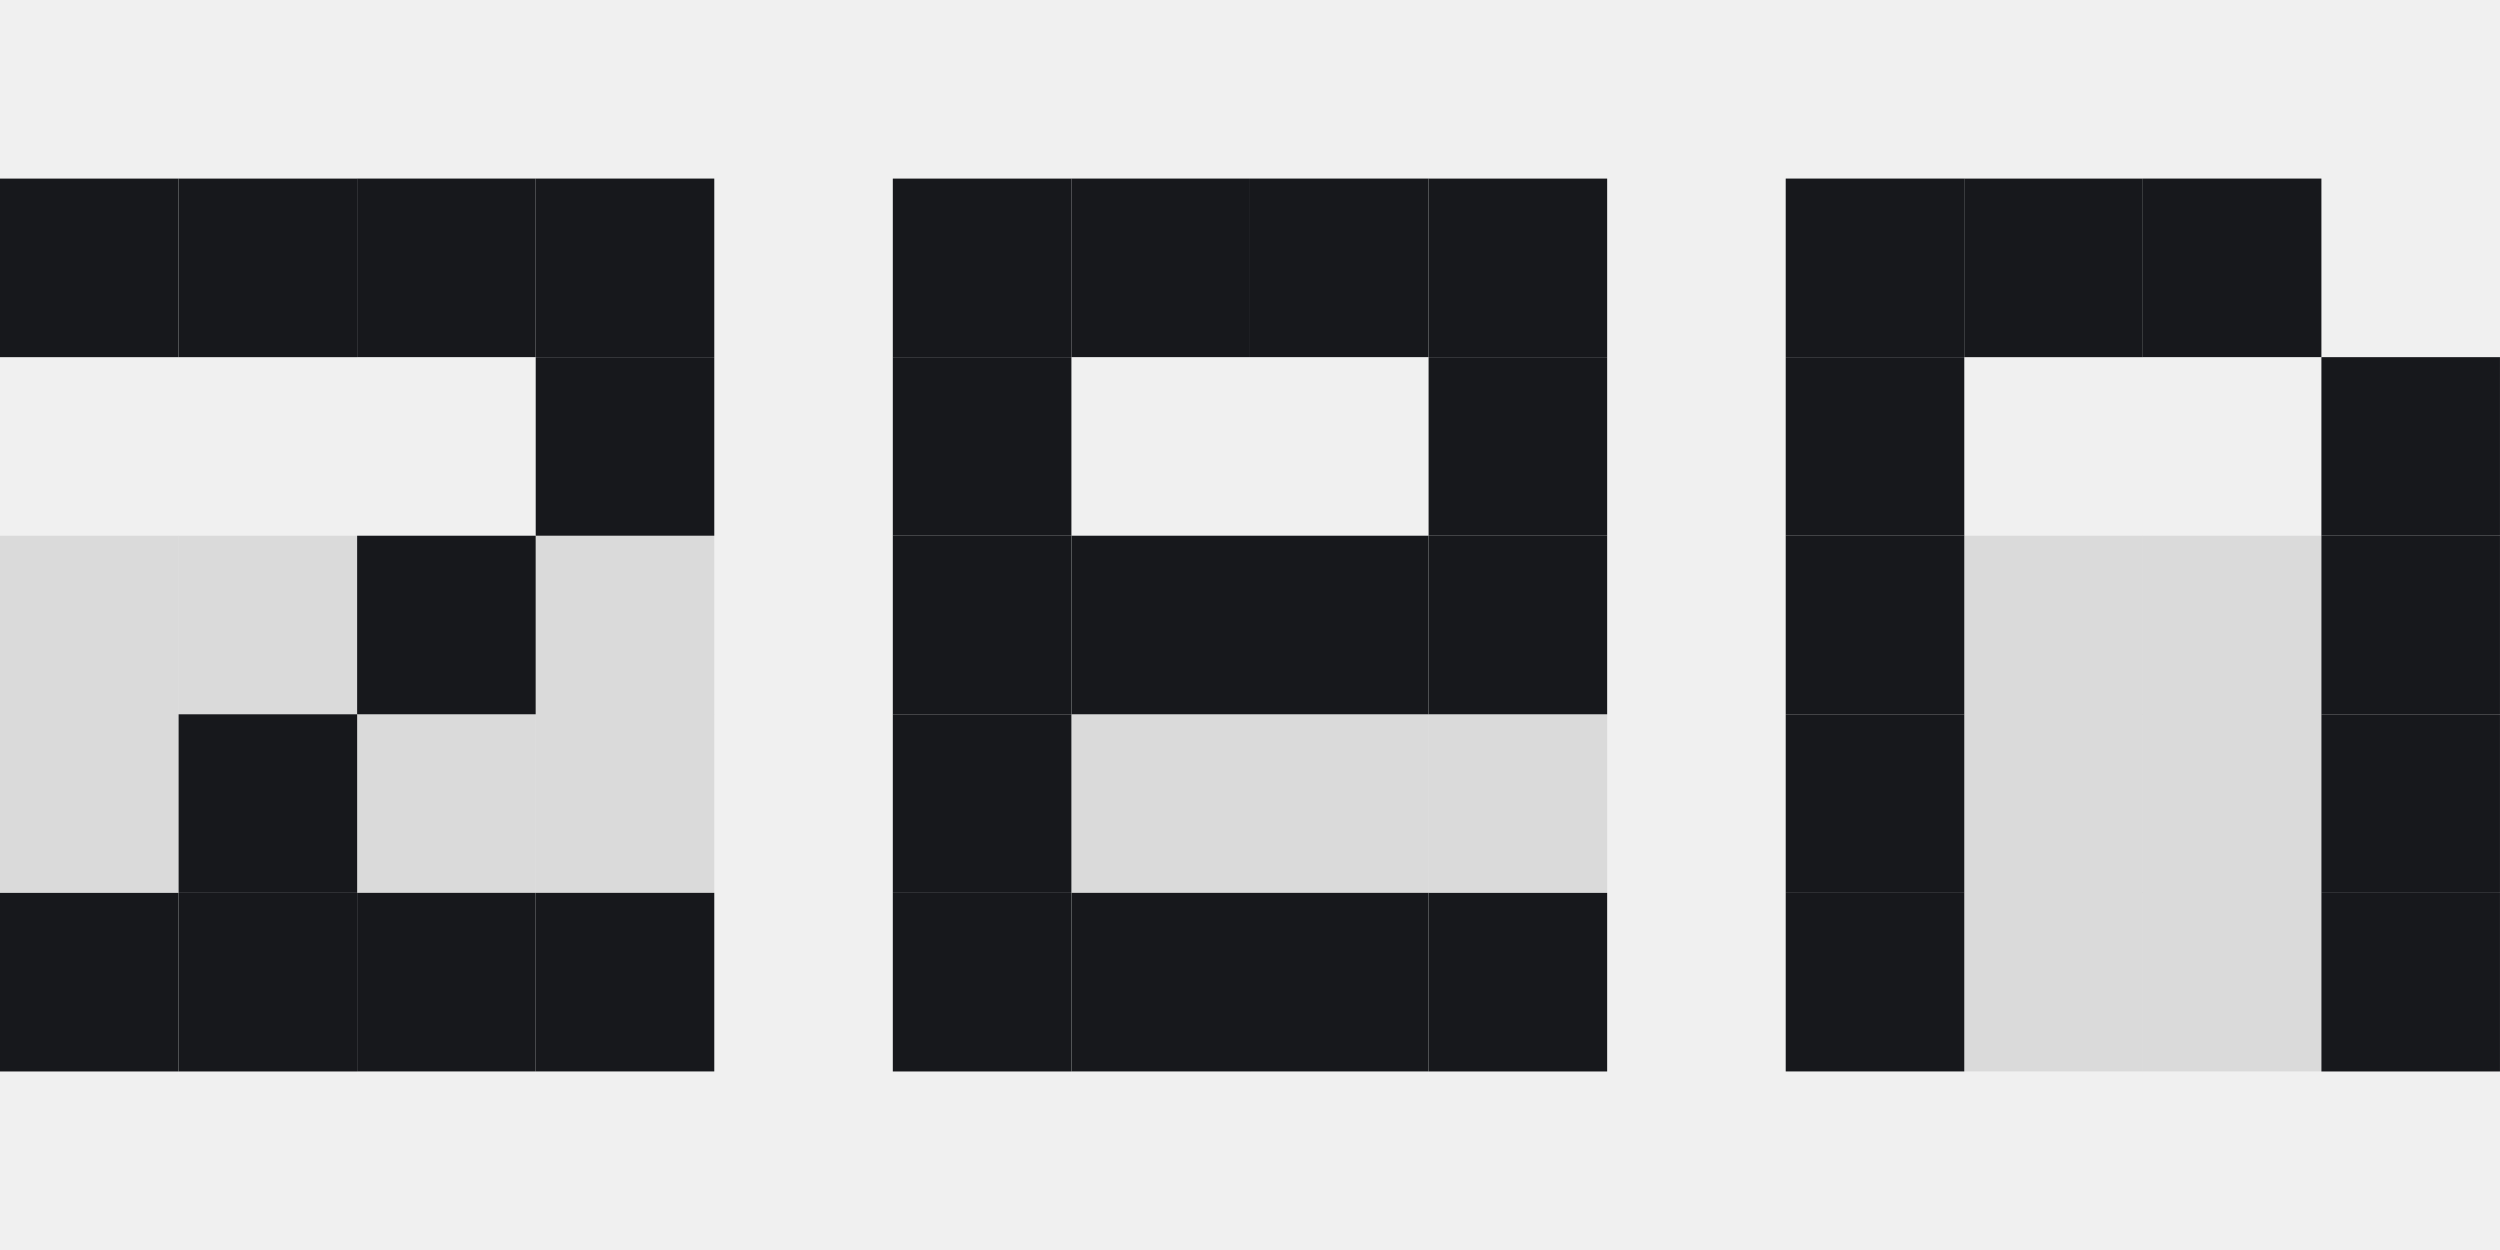
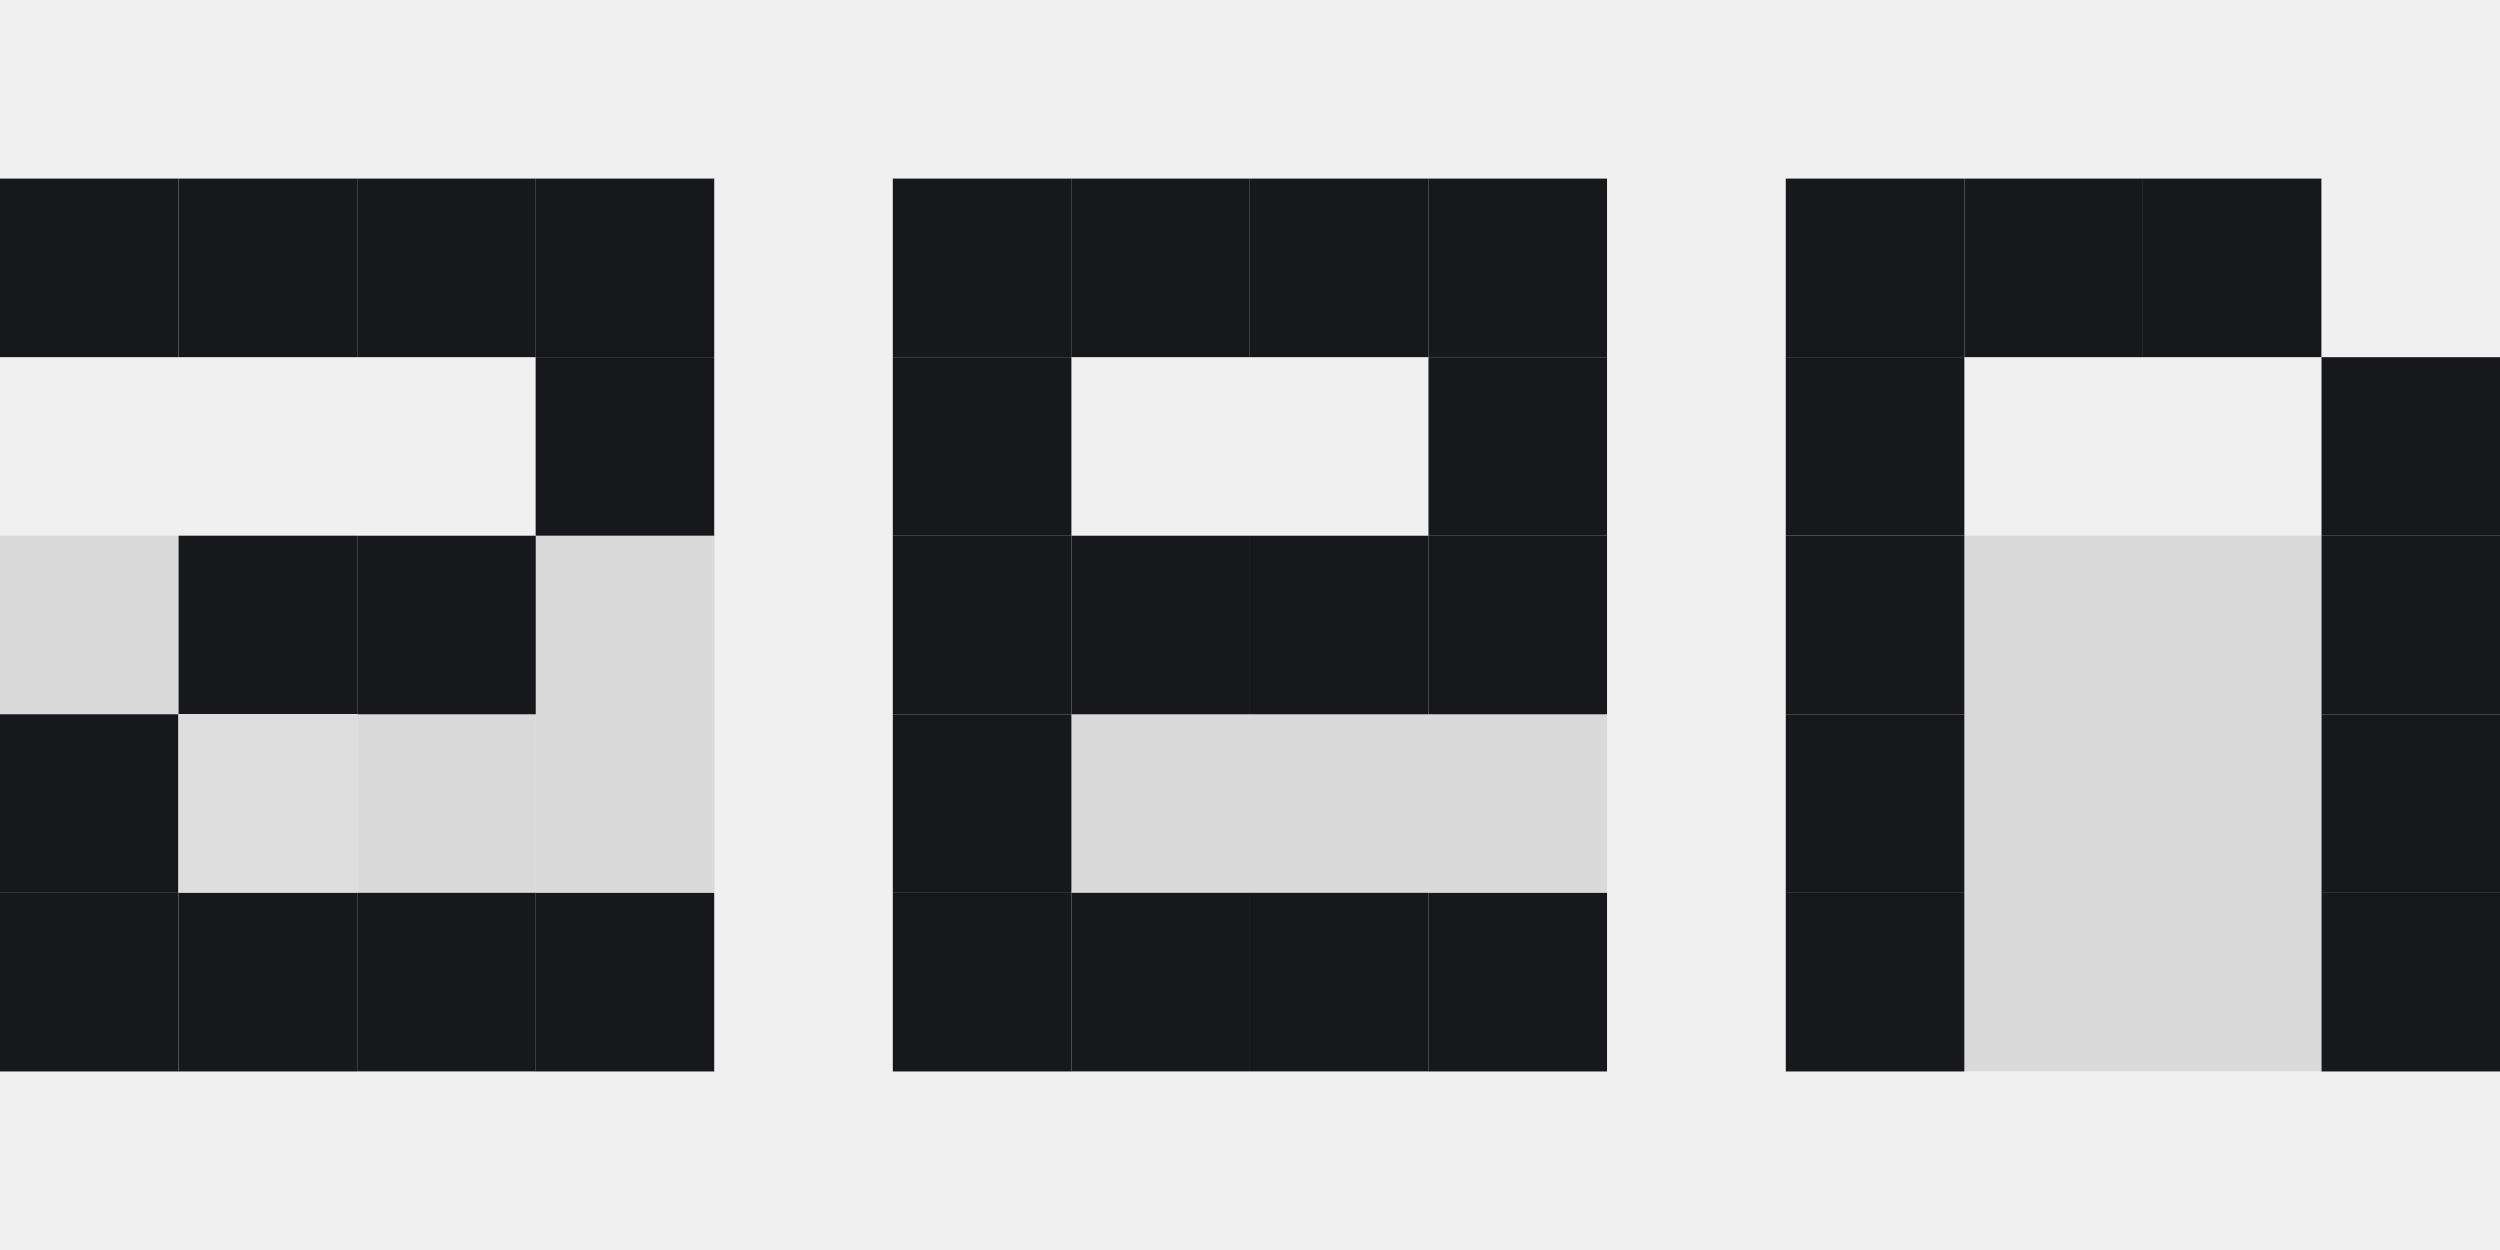
<svg xmlns="http://www.w3.org/2000/svg" width="80" height="40" viewBox="0 0 80 40" fill="none">
  <path d="M0 11.429V5.715H5.714V11.429H0Z" fill="#17181C" />
  <path d="M5.715 11.429V5.715H11.429V11.429H5.715Z" fill="#17181C" />
-   <path d="M11.428 11.428V5.714H17.142V11.428H11.428Z" fill="#17181C" />
-   <path d="M17.143 11.428V5.714H22.857V11.428H17.143Z" fill="#17181C" />
-   <path d="M17.143 17.143V11.429H22.857V17.143H17.143Z" fill="#17181C" />
+   <path d="M11.43 11.429V5.715H17.144V11.429H11.43Z" fill="#17181C" />
+   <path d="M17.141 11.429V5.715H22.855V11.429H17.141Z" fill="#17181C" />
+   <path d="M17.141 17.142V11.428H22.855V17.142H17.141Z" fill="#17181C" />
  <path d="M0 22.857V17.143H5.714V22.857H0Z" fill="#17181C" fill-opacity="0.1" />
+   <rect width="5.714" height="5.714" transform="translate(5.71484 17.1426)" fill="#17181C" />
  <path d="M5.715 22.857V17.143H11.429V22.857H5.715Z" fill="#17181C" fill-opacity="0.1" />
-   <path d="M11.428 22.857V17.143H17.142V22.857H11.428Z" fill="#17181C" />
-   <path d="M17.143 22.857V17.143H22.857V22.857H17.143Z" fill="#17181C" fill-opacity="0.1" />
+   <path d="M11.43 22.857V17.143H17.144V22.857H11.43Z" fill="#17181C" />
+   <path d="M17.145 22.857V17.143H22.859V22.857H17.145Z" fill="#17181C" fill-opacity="0.1" />
+   <rect width="5.714" height="5.714" transform="translate(0 22.8574)" fill="#17181C" />
  <path d="M0 28.572V22.857H5.714V28.572H0Z" fill="#17181C" fill-opacity="0.1" />
-   <path d="M5.715 28.572V22.857H11.429V28.572H5.715Z" fill="#17181C" />
-   <path d="M11.428 28.572V22.857H17.142V28.572H11.428Z" fill="#17181C" fill-opacity="0.1" />
-   <path d="M17.143 28.572V22.857H22.857V28.572H17.143Z" fill="#17181C" fill-opacity="0.1" />
+   <rect width="5.714" height="5.714" transform="translate(5.71484 22.8574)" fill="white" />
+   <path d="M5.715 28.572V22.857H11.429V28.572H5.715Z" fill="#DEDEDF" />
+   <path d="M11.43 28.572V22.857H17.144V28.572H11.43Z" fill="#17181C" fill-opacity="0.1" />
+   <path d="M17.145 28.572V22.857H22.859V28.572H17.145Z" fill="#17181C" fill-opacity="0.1" />
  <path d="M0 34.287V28.572H5.714V34.287H0Z" fill="#17181C" />
  <path d="M5.715 34.287V28.572H11.429V34.287H5.715Z" fill="#17181C" />
-   <path d="M11.428 34.286V28.571H17.142V34.286H11.428Z" fill="#17181C" />
-   <path d="M17.143 34.286V28.571H22.857V34.286H17.143Z" fill="#17181C" />
+   <path d="M11.43 34.285V28.57H17.144V34.285H11.43Z" fill="#17181C" />
+   <path d="M17.141 34.287V28.572H22.855V34.287H17.141Z" fill="#17181C" />
  <path d="M28.57 11.429V5.715H34.285V11.429H28.57Z" fill="#17181C" />
-   <path d="M34.285 11.428V5.714H39.999V11.428H34.285Z" fill="#17181C" />
-   <path d="M40 11.428V5.714H45.714V11.428H40Z" fill="#17181C" />
-   <path d="M45.715 11.429V5.715H51.429V11.429H45.715Z" fill="#17181C" />
-   <path d="M28.57 17.143V11.429H34.285V17.143H28.57Z" fill="#17181C" />
-   <path d="M45.715 17.143V11.429H51.429V17.143H45.715Z" fill="#17181C" />
+   <path d="M34.281 11.429V5.715H39.995V11.429H34.281Z" fill="#17181C" />
+   <path d="M40 11.429V5.715H45.714V11.429H40Z" fill="#17181C" />
+   <path d="M45.711 11.429V5.715H51.425V11.429H45.711Z" fill="#17181C" />
+   <path d="M28.57 17.144V11.43H34.285V17.144H28.57Z" fill="#17181C" />
+   <path d="M45.711 17.144V11.43H51.425V17.144H45.711Z" fill="#17181C" />
  <path d="M28.57 22.857V17.143H34.285V22.857H28.57Z" fill="#17181C" />
-   <path d="M34.287 22.857V17.143H40.001V22.857H34.287Z" fill="#17181C" />
+   <path d="M34.285 22.857V17.143H39.999V22.857H34.285Z" fill="#17181C" />
  <path d="M40 22.857V17.143H45.714V22.857H40Z" fill="#17181C" />
-   <path d="M45.715 22.857V17.143H51.429V22.857H45.715Z" fill="#17181C" />
+   <path d="M45.711 22.857V17.143H51.425V22.857H45.711Z" fill="#17181C" />
  <path d="M28.57 28.572V22.857H34.285V28.572H28.57Z" fill="#17181C" />
-   <path d="M34.287 28.572V22.857H40.001V28.572H34.287Z" fill="#17181C" fill-opacity="0.1" />
+   <path d="M34.285 28.572V22.857H39.999V28.572H34.285Z" fill="#17181C" fill-opacity="0.1" />
  <path d="M40 28.572V22.857H45.714V28.572H40Z" fill="#17181C" fill-opacity="0.1" />
-   <path d="M45.715 28.572V22.857H51.429V28.572H45.715Z" fill="#17181C" fill-opacity="0.1" />
+   <path d="M45.711 28.572V22.857H51.425V28.572H45.711Z" fill="#17181C" fill-opacity="0.1" />
  <path d="M28.57 34.287V28.572H34.285V34.287H28.57Z" fill="#17181C" />
-   <path d="M34.287 34.286V28.571H40.001V34.286H34.287Z" fill="#17181C" />
-   <path d="M40 34.286V28.571H45.714V34.286H40Z" fill="#17181C" />
-   <path d="M45.715 34.287V28.572H51.429V34.287H45.715Z" fill="#17181C" />
-   <path d="M57.143 11.428V5.714H62.857V11.428H57.143Z" fill="#17181C" />
-   <path d="M62.855 11.429V5.715H68.57V11.429H62.855Z" fill="#17181C" />
-   <path d="M68.57 11.428V5.714H74.285V11.428H68.57Z" fill="#17181C" />
-   <path d="M57.143 17.143V11.429H62.857V17.143H57.143Z" fill="#17181C" />
-   <path d="M74.285 17.143V11.429H79.999V17.143H74.285Z" fill="#17181C" />
-   <path d="M57.143 22.857V17.143H62.857V22.857H57.143Z" fill="#17181C" />
-   <path d="M62.855 22.857V17.143H68.57V22.857H62.855Z" fill="#17181C" fill-opacity="0.1" />
-   <path d="M68.57 22.857V17.143H74.285V22.857H68.57Z" fill="#17181C" fill-opacity="0.1" />
-   <path d="M74.285 22.857V17.143H79.999V22.857H74.285Z" fill="#17181C" />
-   <path d="M57.143 28.572V22.857H62.857V28.572H57.143Z" fill="#17181C" />
-   <path d="M62.855 28.572V22.857H68.57V28.572H62.855Z" fill="#17181C" fill-opacity="0.1" />
-   <path d="M68.57 28.572V22.857H74.285V28.572H68.57Z" fill="#17181C" fill-opacity="0.1" />
-   <path d="M74.285 28.572V22.857H79.999V28.572H74.285Z" fill="#17181C" />
-   <path d="M57.143 34.286V28.571H62.857V34.286H57.143Z" fill="#17181C" />
-   <path d="M62.855 34.286V28.571H68.57V34.286H62.855Z" fill="#17181C" fill-opacity="0.1" />
-   <path d="M68.57 34.286V28.571H74.285V34.286H68.57Z" fill="#17181C" fill-opacity="0.1" />
-   <path d="M74.285 34.287V28.572H79.999V34.287H74.285Z" fill="#17181C" />
+   <path d="M34.285 34.285V28.57H39.999V34.285H34.285Z" fill="#17181C" />
+   <path d="M40 34.285V28.57H45.714V34.285H40Z" fill="#17181C" />
+   <path d="M45.711 34.287V28.572H51.425V34.287H45.711Z" fill="#17181C" />
+   <path d="M57.145 11.429V5.715H62.859V11.429H57.145Z" fill="#17181C" />
+   <path d="M62.859 11.429V5.715H68.574V11.429H62.859Z" fill="#17181C" />
+   <path d="M68.57 11.429V5.715H74.285V11.429H68.57Z" fill="#17181C" />
+   <path d="M57.145 17.142V11.428H62.859V17.142H57.145Z" fill="#17181C" />
+   <path d="M74.289 17.144V11.43H80.003V17.144H74.289Z" fill="#17181C" />
+   <path d="M57.145 22.857V17.143H62.859V22.857H57.145Z" fill="#17181C" />
+   <path d="M62.859 22.857V17.143H68.574V22.857H62.859Z" fill="#17181C" fill-opacity="0.1" />
+   <path d="M68.574 22.857V17.143H74.288V22.857H68.574Z" fill="#17181C" fill-opacity="0.1" />
+   <path d="M74.289 22.857V17.143H80.003V22.857H74.289Z" fill="#17181C" />
+   <path d="M57.145 28.572V22.857H62.859V28.572H57.145Z" fill="#17181C" />
+   <path d="M62.859 28.572V22.857H68.574V28.572H62.859Z" fill="#17181C" fill-opacity="0.1" />
+   <path d="M68.574 28.572V22.857H74.288V28.572H68.574Z" fill="#17181C" fill-opacity="0.1" />
+   <path d="M74.289 28.572V22.857H80.003V28.572H74.289Z" fill="#17181C" />
+   <path d="M57.145 34.287V28.572H62.859V34.287H57.145Z" fill="#17181C" />
+   <path d="M62.859 34.286V28.571H68.574V34.286H62.859Z" fill="#17181C" fill-opacity="0.1" />
+   <path d="M68.574 34.286V28.571H74.288V34.286H68.574Z" fill="#17181C" fill-opacity="0.1" />
+   <path d="M74.289 34.287V28.572H80.003V34.287H74.289Z" fill="#17181C" />
</svg>
